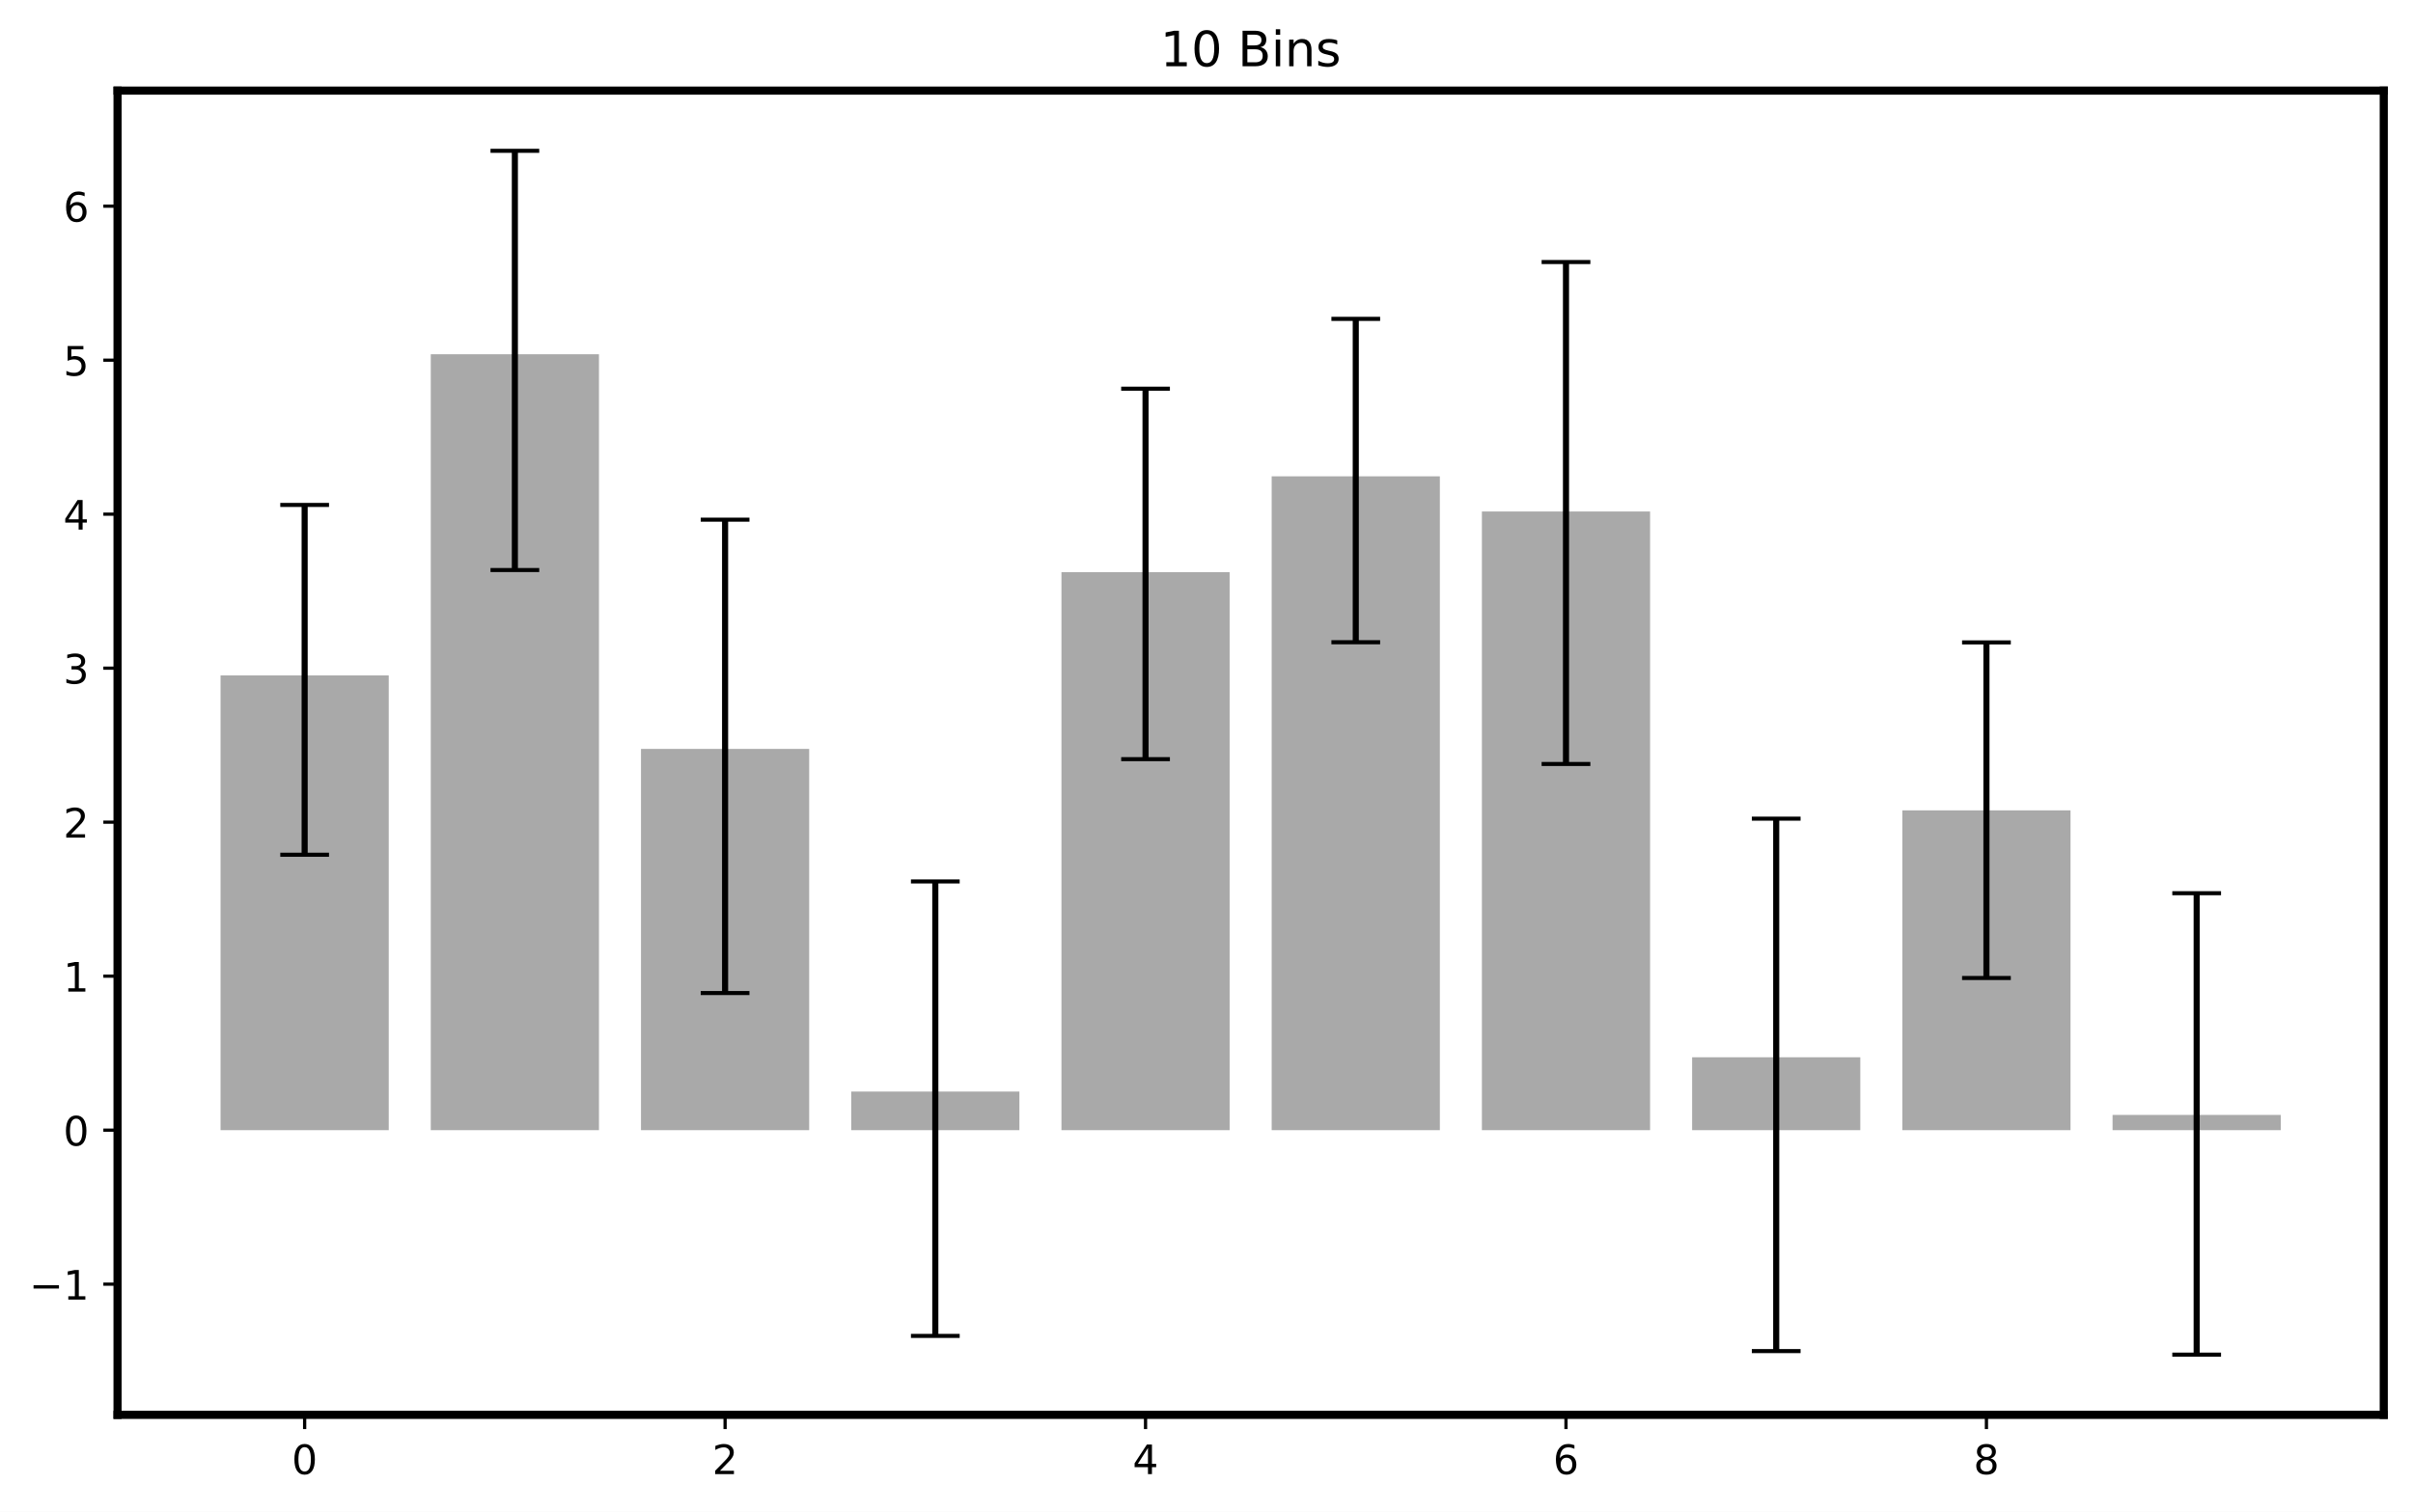
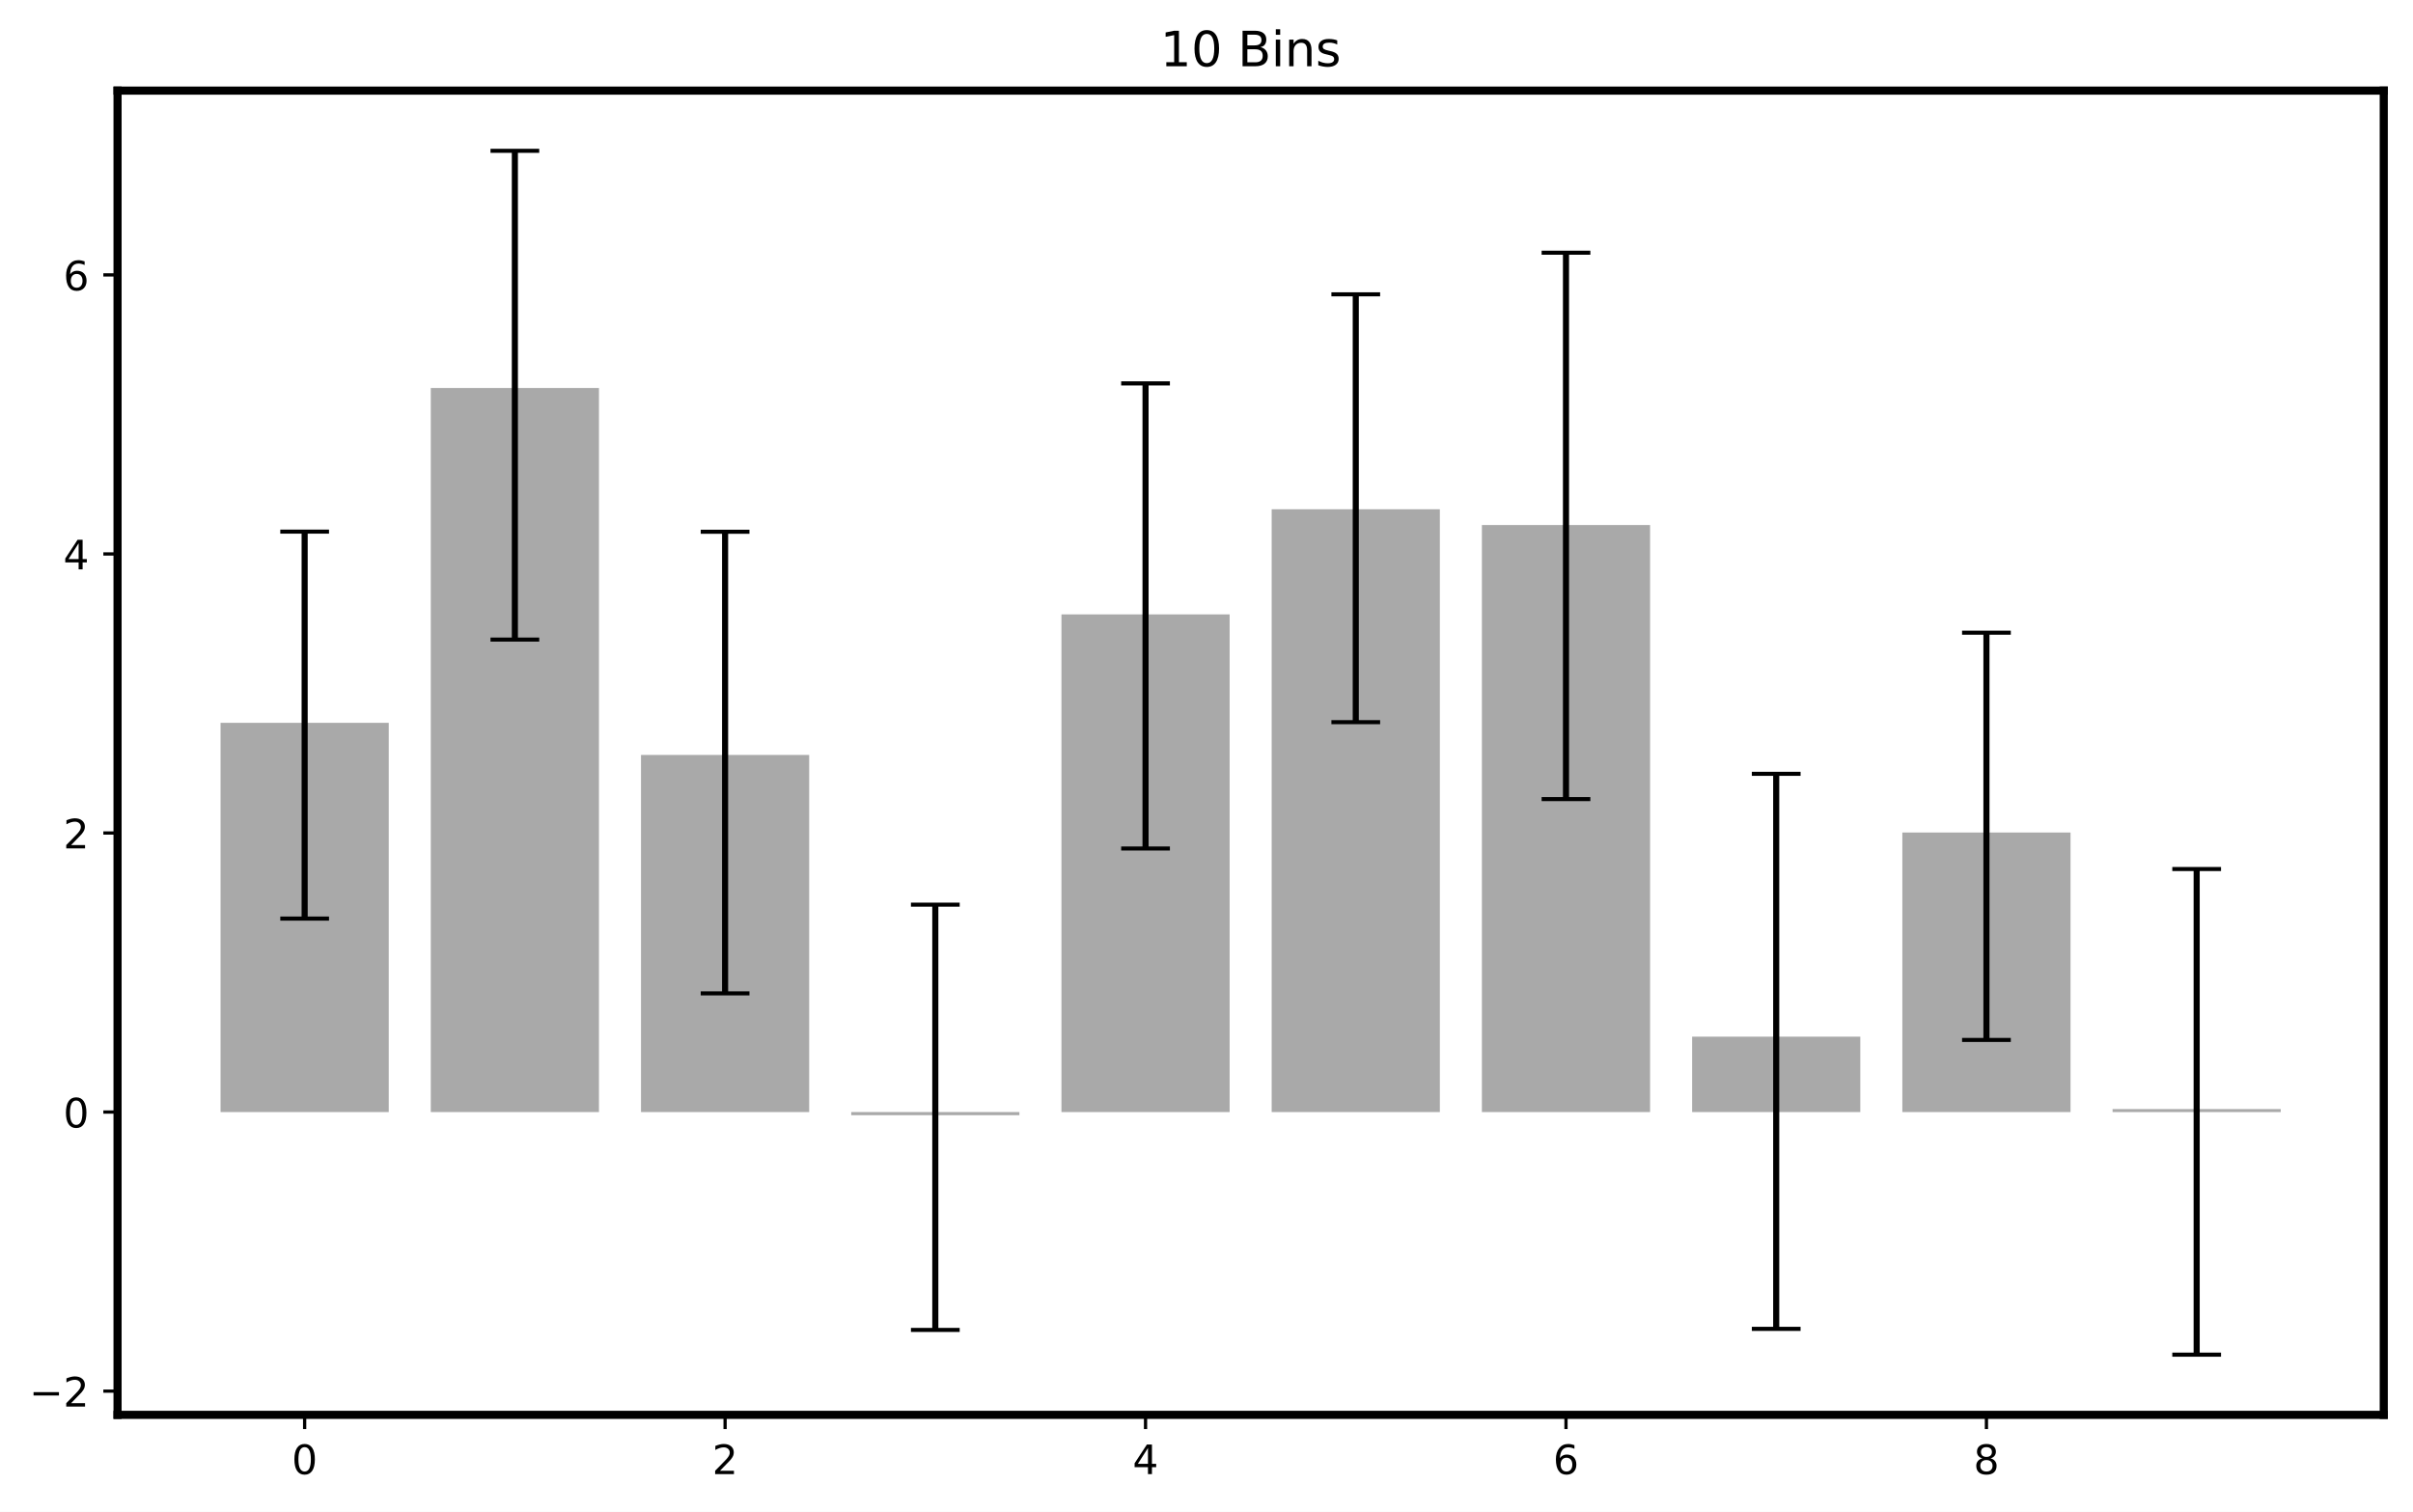
<svg xmlns="http://www.w3.org/2000/svg" xmlns:xlink="http://www.w3.org/1999/xlink" height="372.356pt" version="1.1" viewBox="0 0 594.142 372.356" width="594.142pt">
  <defs>
    <style type="text/css">
*{stroke-linecap:butt;stroke-linejoin:round;}
  </style>
  </defs>
  <g id="figure_1">
    <g id="patch_1">
      <path d="M 0 372.356  L 594.142 372.356  L 594.142 0  L 0 0  z " style="fill:#ffffff;" />
    </g>
    <g id="axes_1">
      <g id="patch_2">
        <path d="M 28.942 348.478  L 586.942 348.478  L 586.942 22.318  L 28.942 22.318  z " style="fill:#ffffff;" />
      </g>
      <g id="patch_3">
-         <path clip-path="url(#p621da6c9df)" d="M 54.306 278.362  L 95.716 278.362  L 95.716 166.35  L 54.306 166.35  z " style="fill:#a9a9a9;" />
+         <path clip-path="url(#pefafac285f)" d="M 54.306 273.903  L 95.716 273.903  L 95.716 178.035  L 54.306 178.035  z " style="fill:#a9a9a9;" />
      </g>
      <g id="patch_4">
-         <path clip-path="url(#p621da6c9df)" d="M 106.068 278.362  L 147.478 278.362  L 147.478 87.251  L 106.068 87.251  z " style="fill:#a9a9a9;" />
+         <path clip-path="url(#pefafac285f)" d="M 106.068 273.903  L 147.478 273.903  L 147.478 95.561  L 106.068 95.561  z " style="fill:#a9a9a9;" />
      </g>
      <g id="patch_5">
-         <path clip-path="url(#p621da6c9df)" d="M 157.831 278.362  L 199.241 278.362  L 199.241 184.458  L 157.831 184.458  z " style="fill:#a9a9a9;" />
+         <path clip-path="url(#pefafac285f)" d="M 157.831 273.903  L 199.241 273.903  L 199.241 185.943  L 157.831 185.943  z " style="fill:#a9a9a9;" />
      </g>
      <g id="patch_6">
-         <path clip-path="url(#p621da6c9df)" d="M 209.593 278.362  L 251.003 278.362  L 251.003 268.852  L 209.593 268.852  z " style="fill:#a9a9a9;" />
+         <path clip-path="url(#pefafac285f)" d="M 209.593 273.903  L 251.003 273.903  L 251.003 274.673  L 209.593 274.673  z " style="fill:#a9a9a9;" />
      </g>
      <g id="patch_7">
-         <path clip-path="url(#p621da6c9df)" d="M 261.356 278.362  L 302.766 278.362  L 302.766 140.921  L 261.356 140.921  z " style="fill:#a9a9a9;" />
+         <path clip-path="url(#pefafac285f)" d="M 261.356 273.903  L 302.766 273.903  L 302.766 151.325  L 261.356 151.325  z " style="fill:#a9a9a9;" />
      </g>
      <g id="patch_8">
-         <path clip-path="url(#p621da6c9df)" d="M 313.118 278.362  L 354.528 278.362  L 354.528 117.318  L 313.118 117.318  z " style="fill:#a9a9a9;" />
+         <path clip-path="url(#pefafac285f)" d="M 313.118 273.903  L 354.528 273.903  L 354.528 125.431  L 313.118 125.431  z " style="fill:#a9a9a9;" />
      </g>
      <g id="patch_9">
-         <path clip-path="url(#p621da6c9df)" d="M 364.881 278.362  L 406.291 278.362  L 406.291 125.981  L 364.881 125.981  z " style="fill:#a9a9a9;" />
+         <path clip-path="url(#pefafac285f)" d="M 364.881 273.903  L 406.291 273.903  L 406.291 129.315  L 364.881 129.315  z " style="fill:#a9a9a9;" />
      </g>
      <g id="patch_10">
-         <path clip-path="url(#p621da6c9df)" d="M 416.643 278.362  L 458.054 278.362  L 458.054 260.408  L 416.643 260.408  z " style="fill:#a9a9a9;" />
+         <path clip-path="url(#pefafac285f)" d="M 416.643 273.903  L 458.054 273.903  L 458.054 255.332  L 416.643 255.332  z " style="fill:#a9a9a9;" />
      </g>
      <g id="patch_11">
-         <path clip-path="url(#p621da6c9df)" d="M 468.406 278.362  L 509.816 278.362  L 509.816 199.593  L 468.406 199.593  z " style="fill:#a9a9a9;" />
+         <path clip-path="url(#pefafac285f)" d="M 468.406 273.903  L 509.816 273.903  L 509.816 205.05  L 468.406 205.05  z " style="fill:#a9a9a9;" />
      </g>
      <g id="patch_12">
-         <path clip-path="url(#p621da6c9df)" d="M 520.169 278.362  L 561.579 278.362  L 561.579 274.606  L 520.169 274.606  z " style="fill:#a9a9a9;" />
+         <path clip-path="url(#pefafac285f)" d="M 520.169 273.903  L 561.579 273.903  L 561.579 273.169  L 520.169 273.169  z " style="fill:#a9a9a9;" />
      </g>
      <g id="matplotlib.axis_1">
        <g id="xtick_1">
          <g id="line2d_1">
            <defs>
-               <path d="M 0 0  L 0 3.5  " id="m05d3012961" style="stroke:#000000;stroke-width:0.8;" />
-             </defs>
-             <g>
-               <use style="stroke:#000000;stroke-width:0.8;" x="75.011" xlink:href="#m05d3012961" y="348.478" />
+               <path d="M 0 0  L 0 3.5  " id="m91bf1f390e" style="stroke:#000000;stroke-width:0.8;" />
+             </defs>
+             <g>
+               <use style="stroke:#000000;stroke-width:0.8;" x="75.011" xlink:href="#m91bf1f390e" y="348.478" />
            </g>
          </g>
          <g id="text_1">
            <defs>
              <path d="M 31.781 66.406  Q 24.172 66.406 20.328 58.906  Q 16.5 51.422 16.5 36.375  Q 16.5 21.391 20.328 13.891  Q 24.172 6.391 31.781 6.391  Q 39.453 6.391 43.281 13.891  Q 47.125 21.391 47.125 36.375  Q 47.125 51.422 43.281 58.906  Q 39.453 66.406 31.781 66.406  z M 31.781 74.219  Q 44.047 74.219 50.516 64.516  Q 56.984 54.828 56.984 36.375  Q 56.984 17.969 50.516 8.266  Q 44.047 -1.422 31.781 -1.422  Q 19.531 -1.422 13.062 8.266  Q 6.594 17.969 6.594 36.375  Q 6.594 54.828 13.062 64.516  Q 19.531 74.219 31.781 74.219  z " id="DejaVuSans-48" />
            </defs>
            <g transform="translate(71.82958 363.0766)scale(0.1 -0.1)">
              <use xlink:href="#DejaVuSans-48" />
            </g>
          </g>
        </g>
        <g id="xtick_2">
          <g id="line2d_2">
            <g>
-               <use style="stroke:#000000;stroke-width:0.8;" x="178.536" xlink:href="#m05d3012961" y="348.478" />
+               <use style="stroke:#000000;stroke-width:0.8;" x="178.536" xlink:href="#m91bf1f390e" y="348.478" />
            </g>
          </g>
          <g id="text_2">
            <defs>
              <path d="M 19.188 8.297  L 53.609 8.297  L 53.609 0  L 7.328 0  L 7.328 8.297  Q 12.938 14.109 22.625 23.891  Q 32.328 33.688 34.812 36.531  Q 39.547 41.844 41.422 45.531  Q 43.312 49.219 43.312 52.781  Q 43.312 58.594 39.234 62.25  Q 35.156 65.922 28.609 65.922  Q 23.969 65.922 18.812 64.312  Q 13.672 62.703 7.812 59.422  L 7.812 69.391  Q 13.766 71.781 18.938 73  Q 24.125 74.219 28.422 74.219  Q 39.75 74.219 46.484 68.547  Q 53.219 62.891 53.219 53.422  Q 53.219 48.922 51.531 44.891  Q 49.859 40.875 45.406 35.406  Q 44.188 33.984 37.641 27.219  Q 31.109 20.453 19.188 8.297  z " id="DejaVuSans-50" />
            </defs>
            <g transform="translate(175.3546 363.0766)scale(0.1 -0.1)">
              <use xlink:href="#DejaVuSans-50" />
            </g>
          </g>
        </g>
        <g id="xtick_3">
          <g id="line2d_3">
            <g>
-               <use style="stroke:#000000;stroke-width:0.8;" x="282.061" xlink:href="#m05d3012961" y="348.478" />
+               <use style="stroke:#000000;stroke-width:0.8;" x="282.061" xlink:href="#m91bf1f390e" y="348.478" />
            </g>
          </g>
          <g id="text_3">
            <defs>
              <path d="M 37.797 64.312  L 12.891 25.391  L 37.797 25.391  z M 35.203 72.906  L 47.609 72.906  L 47.609 25.391  L 58.016 25.391  L 58.016 17.188  L 47.609 17.188  L 47.609 0  L 37.797 0  L 37.797 17.188  L 4.891 17.188  L 4.891 26.703  z " id="DejaVuSans-52" />
            </defs>
            <g transform="translate(278.8797 363.0766)scale(0.1 -0.1)">
              <use xlink:href="#DejaVuSans-52" />
            </g>
          </g>
        </g>
        <g id="xtick_4">
          <g id="line2d_4">
            <g>
-               <use style="stroke:#000000;stroke-width:0.8;" x="385.586" xlink:href="#m05d3012961" y="348.478" />
+               <use style="stroke:#000000;stroke-width:0.8;" x="385.586" xlink:href="#m91bf1f390e" y="348.478" />
            </g>
          </g>
          <g id="text_4">
            <defs>
              <path d="M 33.016 40.375  Q 26.375 40.375 22.484 35.828  Q 18.609 31.297 18.609 23.391  Q 18.609 15.531 22.484 10.953  Q 26.375 6.391 33.016 6.391  Q 39.656 6.391 43.531 10.953  Q 47.406 15.531 47.406 23.391  Q 47.406 31.297 43.531 35.828  Q 39.656 40.375 33.016 40.375  z M 52.594 71.297  L 52.594 62.312  Q 48.875 64.062 45.094 64.984  Q 41.312 65.922 37.594 65.922  Q 27.828 65.922 22.672 59.328  Q 17.531 52.734 16.797 39.406  Q 19.672 43.656 24.016 45.922  Q 28.375 48.188 33.594 48.188  Q 44.578 48.188 50.953 41.516  Q 57.328 34.859 57.328 23.391  Q 57.328 12.156 50.688 5.359  Q 44.047 -1.422 33.016 -1.422  Q 20.359 -1.422 13.672 8.266  Q 6.984 17.969 6.984 36.375  Q 6.984 53.656 15.188 63.938  Q 23.391 74.219 37.203 74.219  Q 40.922 74.219 44.703 73.484  Q 48.484 72.75 52.594 71.297  z " id="DejaVuSans-54" />
            </defs>
            <g transform="translate(382.4047 363.0766)scale(0.1 -0.1)">
              <use xlink:href="#DejaVuSans-54" />
            </g>
          </g>
        </g>
        <g id="xtick_5">
          <g id="line2d_5">
            <g>
-               <use style="stroke:#000000;stroke-width:0.8;" x="489.111" xlink:href="#m05d3012961" y="348.478" />
+               <use style="stroke:#000000;stroke-width:0.8;" x="489.111" xlink:href="#m91bf1f390e" y="348.478" />
            </g>
          </g>
          <g id="text_5">
            <defs>
              <path d="M 31.781 34.625  Q 24.75 34.625 20.719 30.859  Q 16.703 27.094 16.703 20.516  Q 16.703 13.922 20.719 10.156  Q 24.75 6.391 31.781 6.391  Q 38.812 6.391 42.859 10.172  Q 46.922 13.969 46.922 20.516  Q 46.922 27.094 42.891 30.859  Q 38.875 34.625 31.781 34.625  z M 21.922 38.812  Q 15.578 40.375 12.031 44.719  Q 8.5 49.078 8.5 55.328  Q 8.5 64.062 14.719 69.141  Q 20.953 74.219 31.781 74.219  Q 42.672 74.219 48.875 69.141  Q 55.078 64.062 55.078 55.328  Q 55.078 49.078 51.531 44.719  Q 48 40.375 41.703 38.812  Q 48.828 37.156 52.797 32.312  Q 56.781 27.484 56.781 20.516  Q 56.781 9.906 50.312 4.234  Q 43.844 -1.422 31.781 -1.422  Q 19.734 -1.422 13.25 4.234  Q 6.781 9.906 6.781 20.516  Q 6.781 27.484 10.781 32.312  Q 14.797 37.156 21.922 38.812  z M 18.312 54.391  Q 18.312 48.734 21.844 45.562  Q 25.391 42.391 31.781 42.391  Q 38.141 42.391 41.719 45.562  Q 45.312 48.734 45.312 54.391  Q 45.312 60.062 41.719 63.234  Q 38.141 66.406 31.781 66.406  Q 25.391 66.406 21.844 63.234  Q 18.312 60.062 18.312 54.391  z " id="DejaVuSans-56" />
            </defs>
            <g transform="translate(485.9298 363.0766)scale(0.1 -0.1)">
              <use xlink:href="#DejaVuSans-56" />
            </g>
          </g>
        </g>
      </g>
      <g id="matplotlib.axis_2">
        <g id="ytick_1">
          <g id="line2d_6">
            <defs>
-               <path d="M 0 0  L -3.5 0  " id="m1c9e93ce60" style="stroke:#000000;stroke-width:0.8;" />
-             </defs>
-             <g>
-               <use style="stroke:#000000;stroke-width:0.8;" x="28.942" xlink:href="#m1c9e93ce60" y="316.293" />
+               <path d="M 0 0  L -3.5 0  " id="m58d491b095" style="stroke:#000000;stroke-width:0.8;" />
+             </defs>
+             <g>
+               <use style="stroke:#000000;stroke-width:0.8;" x="28.942" xlink:href="#m58d491b095" y="342.635" />
            </g>
          </g>
          <g id="text_6">
            <defs>
              <path d="M 10.594 35.5  L 73.188 35.5  L 73.188 27.203  L 10.594 27.203  z " id="DejaVuSans-8722" />
-               <path d="M 12.406 8.297  L 28.516 8.297  L 28.516 63.922  L 10.984 60.406  L 10.984 69.391  L 28.422 72.906  L 38.281 72.906  L 38.281 8.297  L 54.391 8.297  L 54.391 0  L 12.406 0  z " id="DejaVuSans-49" />
-             </defs>
-             <g transform="translate(7.2 320.0918)scale(0.1 -0.1)">
+             </defs>
+             <g transform="translate(7.2 346.434)scale(0.1 -0.1)">
              <use xlink:href="#DejaVuSans-8722" />
-               <use x="83.789" xlink:href="#DejaVuSans-49" />
+               <use x="83.789" xlink:href="#DejaVuSans-50" />
            </g>
          </g>
        </g>
        <g id="ytick_2">
          <g id="line2d_7">
            <g>
-               <use style="stroke:#000000;stroke-width:0.8;" x="28.942" xlink:href="#m1c9e93ce60" y="278.362" />
+               <use style="stroke:#000000;stroke-width:0.8;" x="28.942" xlink:href="#m58d491b095" y="273.903" />
            </g>
          </g>
          <g id="text_7">
-             <g transform="translate(15.57969 282.1617)scale(0.1 -0.1)">
+             <g transform="translate(15.57969 277.7022)scale(0.1 -0.1)">
              <use xlink:href="#DejaVuSans-48" />
            </g>
          </g>
        </g>
        <g id="ytick_3">
          <g id="line2d_8">
            <g>
-               <use style="stroke:#000000;stroke-width:0.8;" x="28.942" xlink:href="#m1c9e93ce60" y="240.432" />
+               <use style="stroke:#000000;stroke-width:0.8;" x="28.942" xlink:href="#m58d491b095" y="205.171" />
            </g>
          </g>
          <g id="text_8">
-             <g transform="translate(15.57969 244.2316)scale(0.1 -0.1)">
-               <use xlink:href="#DejaVuSans-49" />
+             <g transform="translate(15.57969 208.9704)scale(0.1 -0.1)">
+               <use xlink:href="#DejaVuSans-50" />
            </g>
          </g>
        </g>
        <g id="ytick_4">
          <g id="line2d_9">
            <g>
-               <use style="stroke:#000000;stroke-width:0.8;" x="28.942" xlink:href="#m1c9e93ce60" y="202.502" />
+               <use style="stroke:#000000;stroke-width:0.8;" x="28.942" xlink:href="#m58d491b095" y="136.439" />
            </g>
          </g>
          <g id="text_9">
-             <g transform="translate(15.57969 206.3014)scale(0.1 -0.1)">
-               <use xlink:href="#DejaVuSans-50" />
+             <g transform="translate(15.57969 140.2385)scale(0.1 -0.1)">
+               <use xlink:href="#DejaVuSans-52" />
            </g>
          </g>
        </g>
        <g id="ytick_5">
          <g id="line2d_10">
            <g>
-               <use style="stroke:#000000;stroke-width:0.8;" x="28.942" xlink:href="#m1c9e93ce60" y="164.572" />
+               <use style="stroke:#000000;stroke-width:0.8;" x="28.942" xlink:href="#m58d491b095" y="67.708" />
            </g>
          </g>
          <g id="text_10">
-             <defs>
-               <path d="M 40.578 39.312  Q 47.656 37.797 51.625 33  Q 55.609 28.219 55.609 21.188  Q 55.609 10.406 48.188 4.484  Q 40.766 -1.422 27.094 -1.422  Q 22.516 -1.422 17.656 -0.516  Q 12.797 0.391 7.625 2.203  L 7.625 11.719  Q 11.719 9.328 16.594 8.109  Q 21.484 6.891 26.812 6.891  Q 36.078 6.891 40.938 10.547  Q 45.797 14.203 45.797 21.188  Q 45.797 27.641 41.281 31.266  Q 36.766 34.906 28.719 34.906  L 20.219 34.906  L 20.219 43.016  L 29.109 43.016  Q 36.375 43.016 40.234 45.922  Q 44.094 48.828 44.094 54.297  Q 44.094 59.906 40.109 62.906  Q 36.141 65.922 28.719 65.922  Q 24.656 65.922 20.016 65.031  Q 15.375 64.156 9.812 62.312  L 9.812 71.094  Q 15.438 72.656 20.344 73.438  Q 25.25 74.219 29.594 74.219  Q 40.828 74.219 47.359 69.109  Q 53.906 64.016 53.906 55.328  Q 53.906 49.266 50.438 45.094  Q 46.969 40.922 40.578 39.312  z " id="DejaVuSans-51" />
-             </defs>
-             <g transform="translate(15.57969 168.3713)scale(0.1 -0.1)">
-               <use xlink:href="#DejaVuSans-51" />
-             </g>
-           </g>
-         </g>
-         <g id="ytick_6">
-           <g id="line2d_11">
-             <g>
-               <use style="stroke:#000000;stroke-width:0.8;" x="28.942" xlink:href="#m1c9e93ce60" y="126.642" />
-             </g>
-           </g>
-           <g id="text_11">
-             <g transform="translate(15.57969 130.4412)scale(0.1 -0.1)">
-               <use xlink:href="#DejaVuSans-52" />
-             </g>
-           </g>
-         </g>
-         <g id="ytick_7">
-           <g id="line2d_12">
-             <g>
-               <use style="stroke:#000000;stroke-width:0.8;" x="28.942" xlink:href="#m1c9e93ce60" y="88.712" />
-             </g>
-           </g>
-           <g id="text_12">
-             <defs>
-               <path d="M 10.797 72.906  L 49.516 72.906  L 49.516 64.594  L 19.828 64.594  L 19.828 46.734  Q 21.969 47.469 24.109 47.828  Q 26.266 48.188 28.422 48.188  Q 40.625 48.188 47.75 41.5  Q 54.891 34.812 54.891 23.391  Q 54.891 11.625 47.562 5.094  Q 40.234 -1.422 26.906 -1.422  Q 22.312 -1.422 17.547 -0.641  Q 12.797 0.141 7.719 1.703  L 7.719 11.625  Q 12.109 9.234 16.797 8.062  Q 21.484 6.891 26.703 6.891  Q 35.156 6.891 40.078 11.328  Q 45.016 15.766 45.016 23.391  Q 45.016 31 40.078 35.438  Q 35.156 39.891 26.703 39.891  Q 22.75 39.891 18.812 39.016  Q 14.891 38.141 10.797 36.281  z " id="DejaVuSans-53" />
-             </defs>
-             <g transform="translate(15.57969 92.51115)scale(0.1 -0.1)">
-               <use xlink:href="#DejaVuSans-53" />
-             </g>
-           </g>
-         </g>
-         <g id="ytick_8">
-           <g id="line2d_13">
-             <g>
-               <use style="stroke:#000000;stroke-width:0.8;" x="28.942" xlink:href="#m1c9e93ce60" y="50.782" />
-             </g>
-           </g>
-           <g id="text_13">
-             <g transform="translate(15.57969 54.58105)scale(0.1 -0.1)">
+             <g transform="translate(15.57969 71.50672)scale(0.1 -0.1)">
              <use xlink:href="#DejaVuSans-54" />
            </g>
          </g>
        </g>
      </g>
      <g id="LineCollection_1">
-         <path clip-path="url(#p621da6c9df)" d="M 75.011 210.528  L 75.011 124.37  " style="fill:none;stroke:#000000;stroke-width:1.5;" />
-         <path clip-path="url(#p621da6c9df)" d="M 126.773 140.394  L 126.773 37.144  " style="fill:none;stroke:#000000;stroke-width:1.5;" />
-         <path clip-path="url(#p621da6c9df)" d="M 178.536 244.586  L 178.536 127.989  " style="fill:none;stroke:#000000;stroke-width:1.5;" />
-         <path clip-path="url(#p621da6c9df)" d="M 230.298 329.03  L 230.298 217.094  " style="fill:none;stroke:#000000;stroke-width:1.5;" />
-         <path clip-path="url(#p621da6c9df)" d="M 282.061 186.981  L 282.061 95.733  " style="fill:none;stroke:#000000;stroke-width:1.5;" />
-         <path clip-path="url(#p621da6c9df)" d="M 333.823 158.185  L 333.823 78.538  " style="fill:none;stroke:#000000;stroke-width:1.5;" />
-         <path clip-path="url(#p621da6c9df)" d="M 385.586 188.17  L 385.586 64.533  " style="fill:none;stroke:#000000;stroke-width:1.5;" />
-         <path clip-path="url(#p621da6c9df)" d="M 437.348 332.776  L 437.348 201.631  " style="fill:none;stroke:#000000;stroke-width:1.5;" />
-         <path clip-path="url(#p621da6c9df)" d="M 489.111 240.877  L 489.111 158.227  " style="fill:none;stroke:#000000;stroke-width:1.5;" />
-         <path clip-path="url(#p621da6c9df)" d="M 540.874 333.653  L 540.874 219.993  " style="fill:none;stroke:#000000;stroke-width:1.5;" />
-       </g>
-       <g id="line2d_14">
+         <path clip-path="url(#pefafac285f)" d="M 75.011 226.25  L 75.011 130.939  " style="fill:none;stroke:#000000;stroke-width:1.5;" />
+         <path clip-path="url(#pefafac285f)" d="M 126.773 157.526  L 126.773 37.144  " style="fill:none;stroke:#000000;stroke-width:1.5;" />
+         <path clip-path="url(#pefafac285f)" d="M 178.536 244.663  L 178.536 130.971  " style="fill:none;stroke:#000000;stroke-width:1.5;" />
+         <path clip-path="url(#pefafac285f)" d="M 230.298 327.562  L 230.298 222.823  " style="fill:none;stroke:#000000;stroke-width:1.5;" />
+         <path clip-path="url(#pefafac285f)" d="M 282.061 208.989  L 282.061 94.429  " style="fill:none;stroke:#000000;stroke-width:1.5;" />
+         <path clip-path="url(#pefafac285f)" d="M 333.823 177.865  L 333.823 72.493  " style="fill:none;stroke:#000000;stroke-width:1.5;" />
+         <path clip-path="url(#pefafac285f)" d="M 385.586 196.821  L 385.586 62.244  " style="fill:none;stroke:#000000;stroke-width:1.5;" />
+         <path clip-path="url(#pefafac285f)" d="M 437.348 327.301  L 437.348 190.598  " style="fill:none;stroke:#000000;stroke-width:1.5;" />
+         <path clip-path="url(#pefafac285f)" d="M 489.111 256.145  L 489.111 155.828  " style="fill:none;stroke:#000000;stroke-width:1.5;" />
+         <path clip-path="url(#pefafac285f)" d="M 540.874 333.653  L 540.874 214.048  " style="fill:none;stroke:#000000;stroke-width:1.5;" />
+       </g>
+       <g id="line2d_11">
        <defs>
-           <path d="M 6 0  L -6 -0  " id="mefbd6fa091" style="stroke:#000000;" />
+           <path d="M 6 0  L -6 -0  " id="m9507180d72" style="stroke:#000000;" />
        </defs>
-         <g clip-path="url(#p621da6c9df)">
-           <use style="stroke:#000000;" x="75.011" xlink:href="#mefbd6fa091" y="210.528" />
-           <use style="stroke:#000000;" x="126.773" xlink:href="#mefbd6fa091" y="140.394" />
-           <use style="stroke:#000000;" x="178.536" xlink:href="#mefbd6fa091" y="244.586" />
-           <use style="stroke:#000000;" x="230.298" xlink:href="#mefbd6fa091" y="329.03" />
-           <use style="stroke:#000000;" x="282.061" xlink:href="#mefbd6fa091" y="186.981" />
-           <use style="stroke:#000000;" x="333.823" xlink:href="#mefbd6fa091" y="158.185" />
-           <use style="stroke:#000000;" x="385.586" xlink:href="#mefbd6fa091" y="188.17" />
-           <use style="stroke:#000000;" x="437.348" xlink:href="#mefbd6fa091" y="332.776" />
-           <use style="stroke:#000000;" x="489.111" xlink:href="#mefbd6fa091" y="240.877" />
-           <use style="stroke:#000000;" x="540.874" xlink:href="#mefbd6fa091" y="333.653" />
-         </g>
-       </g>
-       <g id="line2d_15">
-         <g clip-path="url(#p621da6c9df)">
-           <use style="stroke:#000000;" x="75.011" xlink:href="#mefbd6fa091" y="124.37" />
-           <use style="stroke:#000000;" x="126.773" xlink:href="#mefbd6fa091" y="37.144" />
-           <use style="stroke:#000000;" x="178.536" xlink:href="#mefbd6fa091" y="127.989" />
-           <use style="stroke:#000000;" x="230.298" xlink:href="#mefbd6fa091" y="217.094" />
-           <use style="stroke:#000000;" x="282.061" xlink:href="#mefbd6fa091" y="95.733" />
-           <use style="stroke:#000000;" x="333.823" xlink:href="#mefbd6fa091" y="78.538" />
-           <use style="stroke:#000000;" x="385.586" xlink:href="#mefbd6fa091" y="64.533" />
-           <use style="stroke:#000000;" x="437.348" xlink:href="#mefbd6fa091" y="201.631" />
-           <use style="stroke:#000000;" x="489.111" xlink:href="#mefbd6fa091" y="158.227" />
-           <use style="stroke:#000000;" x="540.874" xlink:href="#mefbd6fa091" y="219.993" />
+         <g clip-path="url(#pefafac285f)">
+           <use style="stroke:#000000;" x="75.011" xlink:href="#m9507180d72" y="226.25" />
+           <use style="stroke:#000000;" x="126.773" xlink:href="#m9507180d72" y="157.526" />
+           <use style="stroke:#000000;" x="178.536" xlink:href="#m9507180d72" y="244.663" />
+           <use style="stroke:#000000;" x="230.298" xlink:href="#m9507180d72" y="327.562" />
+           <use style="stroke:#000000;" x="282.061" xlink:href="#m9507180d72" y="208.989" />
+           <use style="stroke:#000000;" x="333.823" xlink:href="#m9507180d72" y="177.865" />
+           <use style="stroke:#000000;" x="385.586" xlink:href="#m9507180d72" y="196.821" />
+           <use style="stroke:#000000;" x="437.348" xlink:href="#m9507180d72" y="327.301" />
+           <use style="stroke:#000000;" x="489.111" xlink:href="#m9507180d72" y="256.145" />
+           <use style="stroke:#000000;" x="540.874" xlink:href="#m9507180d72" y="333.653" />
+         </g>
+       </g>
+       <g id="line2d_12">
+         <g clip-path="url(#pefafac285f)">
+           <use style="stroke:#000000;" x="75.011" xlink:href="#m9507180d72" y="130.939" />
+           <use style="stroke:#000000;" x="126.773" xlink:href="#m9507180d72" y="37.144" />
+           <use style="stroke:#000000;" x="178.536" xlink:href="#m9507180d72" y="130.971" />
+           <use style="stroke:#000000;" x="230.298" xlink:href="#m9507180d72" y="222.823" />
+           <use style="stroke:#000000;" x="282.061" xlink:href="#m9507180d72" y="94.429" />
+           <use style="stroke:#000000;" x="333.823" xlink:href="#m9507180d72" y="72.493" />
+           <use style="stroke:#000000;" x="385.586" xlink:href="#m9507180d72" y="62.244" />
+           <use style="stroke:#000000;" x="437.348" xlink:href="#m9507180d72" y="190.598" />
+           <use style="stroke:#000000;" x="489.111" xlink:href="#m9507180d72" y="155.828" />
+           <use style="stroke:#000000;" x="540.874" xlink:href="#m9507180d72" y="214.048" />
        </g>
      </g>
      <g id="patch_13">
        <path d="M 28.942 348.478  L 28.942 22.318  " style="fill:none;stroke:#000000;stroke-linecap:square;stroke-linejoin:miter;stroke-width:2;" />
      </g>
      <g id="patch_14">
        <path d="M 586.942 348.478  L 586.942 22.318  " style="fill:none;stroke:#000000;stroke-linecap:square;stroke-linejoin:miter;stroke-width:2;" />
      </g>
      <g id="patch_15">
        <path d="M 28.942 348.478  L 586.942 348.478  " style="fill:none;stroke:#000000;stroke-linecap:square;stroke-linejoin:miter;stroke-width:2;" />
      </g>
      <g id="patch_16">
        <path d="M 28.942 22.318  L 586.942 22.318  " style="fill:none;stroke:#000000;stroke-linecap:square;stroke-linejoin:miter;stroke-width:2;" />
      </g>
-       <g id="text_14">
+       <g id="text_11">
        <defs>
+           <path d="M 12.406 8.297  L 28.516 8.297  L 28.516 63.922  L 10.984 60.406  L 10.984 69.391  L 28.422 72.906  L 38.281 72.906  L 38.281 8.297  L 54.391 8.297  L 54.391 0  L 12.406 0  z " id="DejaVuSans-49" />
          <path id="DejaVuSans-32" />
          <path d="M 19.672 34.812  L 19.672 8.109  L 35.5 8.109  Q 43.453 8.109 47.281 11.406  Q 51.125 14.703 51.125 21.484  Q 51.125 28.328 47.281 31.562  Q 43.453 34.812 35.5 34.812  z M 19.672 64.797  L 19.672 42.828  L 34.281 42.828  Q 41.5 42.828 45.031 45.531  Q 48.578 48.25 48.578 53.812  Q 48.578 59.328 45.031 62.062  Q 41.5 64.797 34.281 64.797  z M 9.812 72.906  L 35.016 72.906  Q 46.297 72.906 52.391 68.219  Q 58.5 63.531 58.5 54.891  Q 58.5 48.188 55.375 44.234  Q 52.25 40.281 46.188 39.312  Q 53.469 37.75 57.5 32.781  Q 61.531 27.828 61.531 20.406  Q 61.531 10.641 54.891 5.312  Q 48.25 0 35.984 0  L 9.812 0  z " id="DejaVuSans-66" />
          <path d="M 9.422 54.688  L 18.406 54.688  L 18.406 0  L 9.422 0  z M 9.422 75.984  L 18.406 75.984  L 18.406 64.594  L 9.422 64.594  z " id="DejaVuSans-105" />
          <path d="M 54.891 33.016  L 54.891 0  L 45.906 0  L 45.906 32.719  Q 45.906 40.484 42.875 44.328  Q 39.844 48.188 33.797 48.188  Q 26.516 48.188 22.312 43.547  Q 18.109 38.922 18.109 30.906  L 18.109 0  L 9.078 0  L 9.078 54.688  L 18.109 54.688  L 18.109 46.188  Q 21.344 51.125 25.703 53.562  Q 30.078 56 35.797 56  Q 45.219 56 50.047 50.172  Q 54.891 44.344 54.891 33.016  z " id="DejaVuSans-110" />
          <path d="M 44.281 53.078  L 44.281 44.578  Q 40.484 46.531 36.375 47.5  Q 32.281 48.484 27.875 48.484  Q 21.188 48.484 17.844 46.438  Q 14.5 44.391 14.5 40.281  Q 14.5 37.156 16.891 35.375  Q 19.281 33.594 26.516 31.984  L 29.594 31.297  Q 39.156 29.25 43.188 25.516  Q 47.219 21.781 47.219 15.094  Q 47.219 7.469 41.188 3.016  Q 35.156 -1.422 24.609 -1.422  Q 20.219 -1.422 15.453 -0.562  Q 10.688 0.297 5.422 2  L 5.422 11.281  Q 10.406 8.688 15.234 7.391  Q 20.062 6.109 24.812 6.109  Q 31.156 6.109 34.562 8.281  Q 37.984 10.453 37.984 14.406  Q 37.984 18.062 35.516 20.016  Q 33.062 21.969 24.703 23.781  L 21.578 24.516  Q 13.234 26.266 9.516 29.906  Q 5.812 33.547 5.812 39.891  Q 5.812 47.609 11.281 51.797  Q 16.75 56 26.812 56  Q 31.781 56 36.172 55.266  Q 40.578 54.547 44.281 53.078  z " id="DejaVuSans-115" />
        </defs>
        <g transform="translate(285.6888 16.31812)scale(0.12 -0.12)">
          <use xlink:href="#DejaVuSans-49" />
          <use x="63.623" xlink:href="#DejaVuSans-48" />
          <use x="127.246" xlink:href="#DejaVuSans-32" />
          <use x="159.033" xlink:href="#DejaVuSans-66" />
          <use x="227.637" xlink:href="#DejaVuSans-105" />
          <use x="255.42" xlink:href="#DejaVuSans-110" />
          <use x="318.799" xlink:href="#DejaVuSans-115" />
        </g>
      </g>
    </g>
  </g>
  <defs>
-     <clipPath id="p621da6c9df">
+     <clipPath id="pefafac285f">
      <rect height="326.16" width="558" x="28.942" y="22.318" />
    </clipPath>
  </defs>
</svg>
